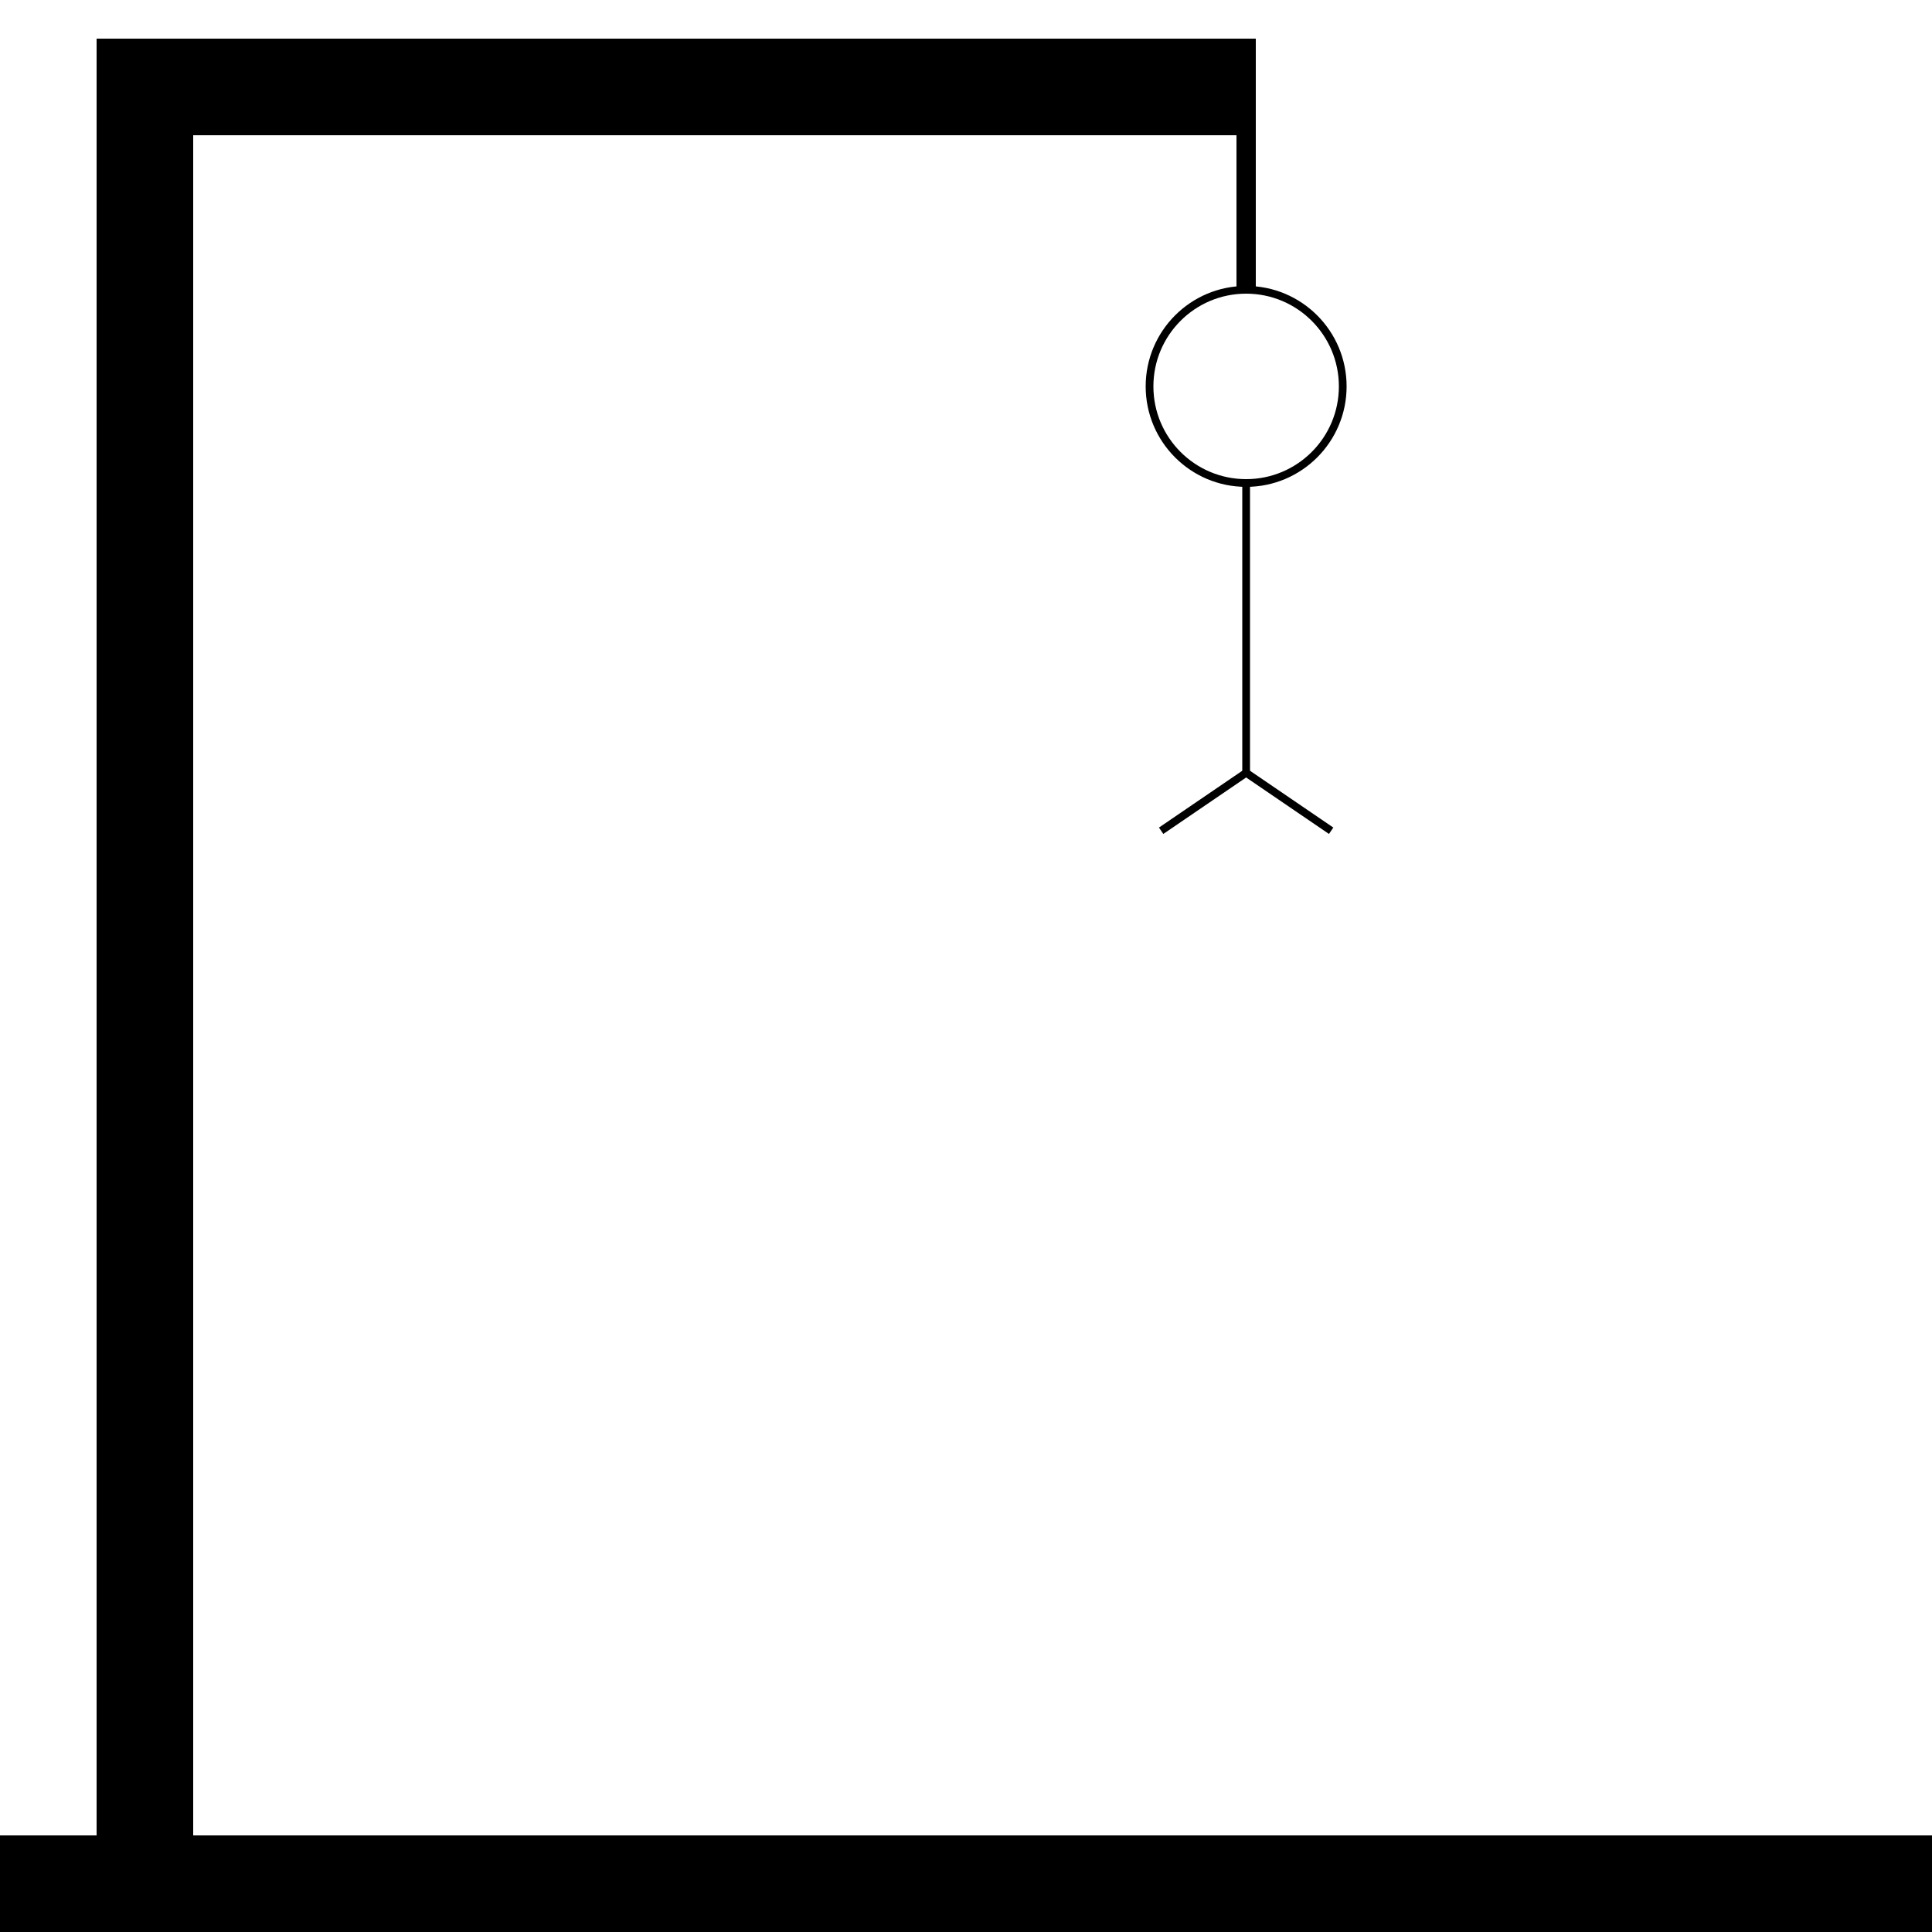
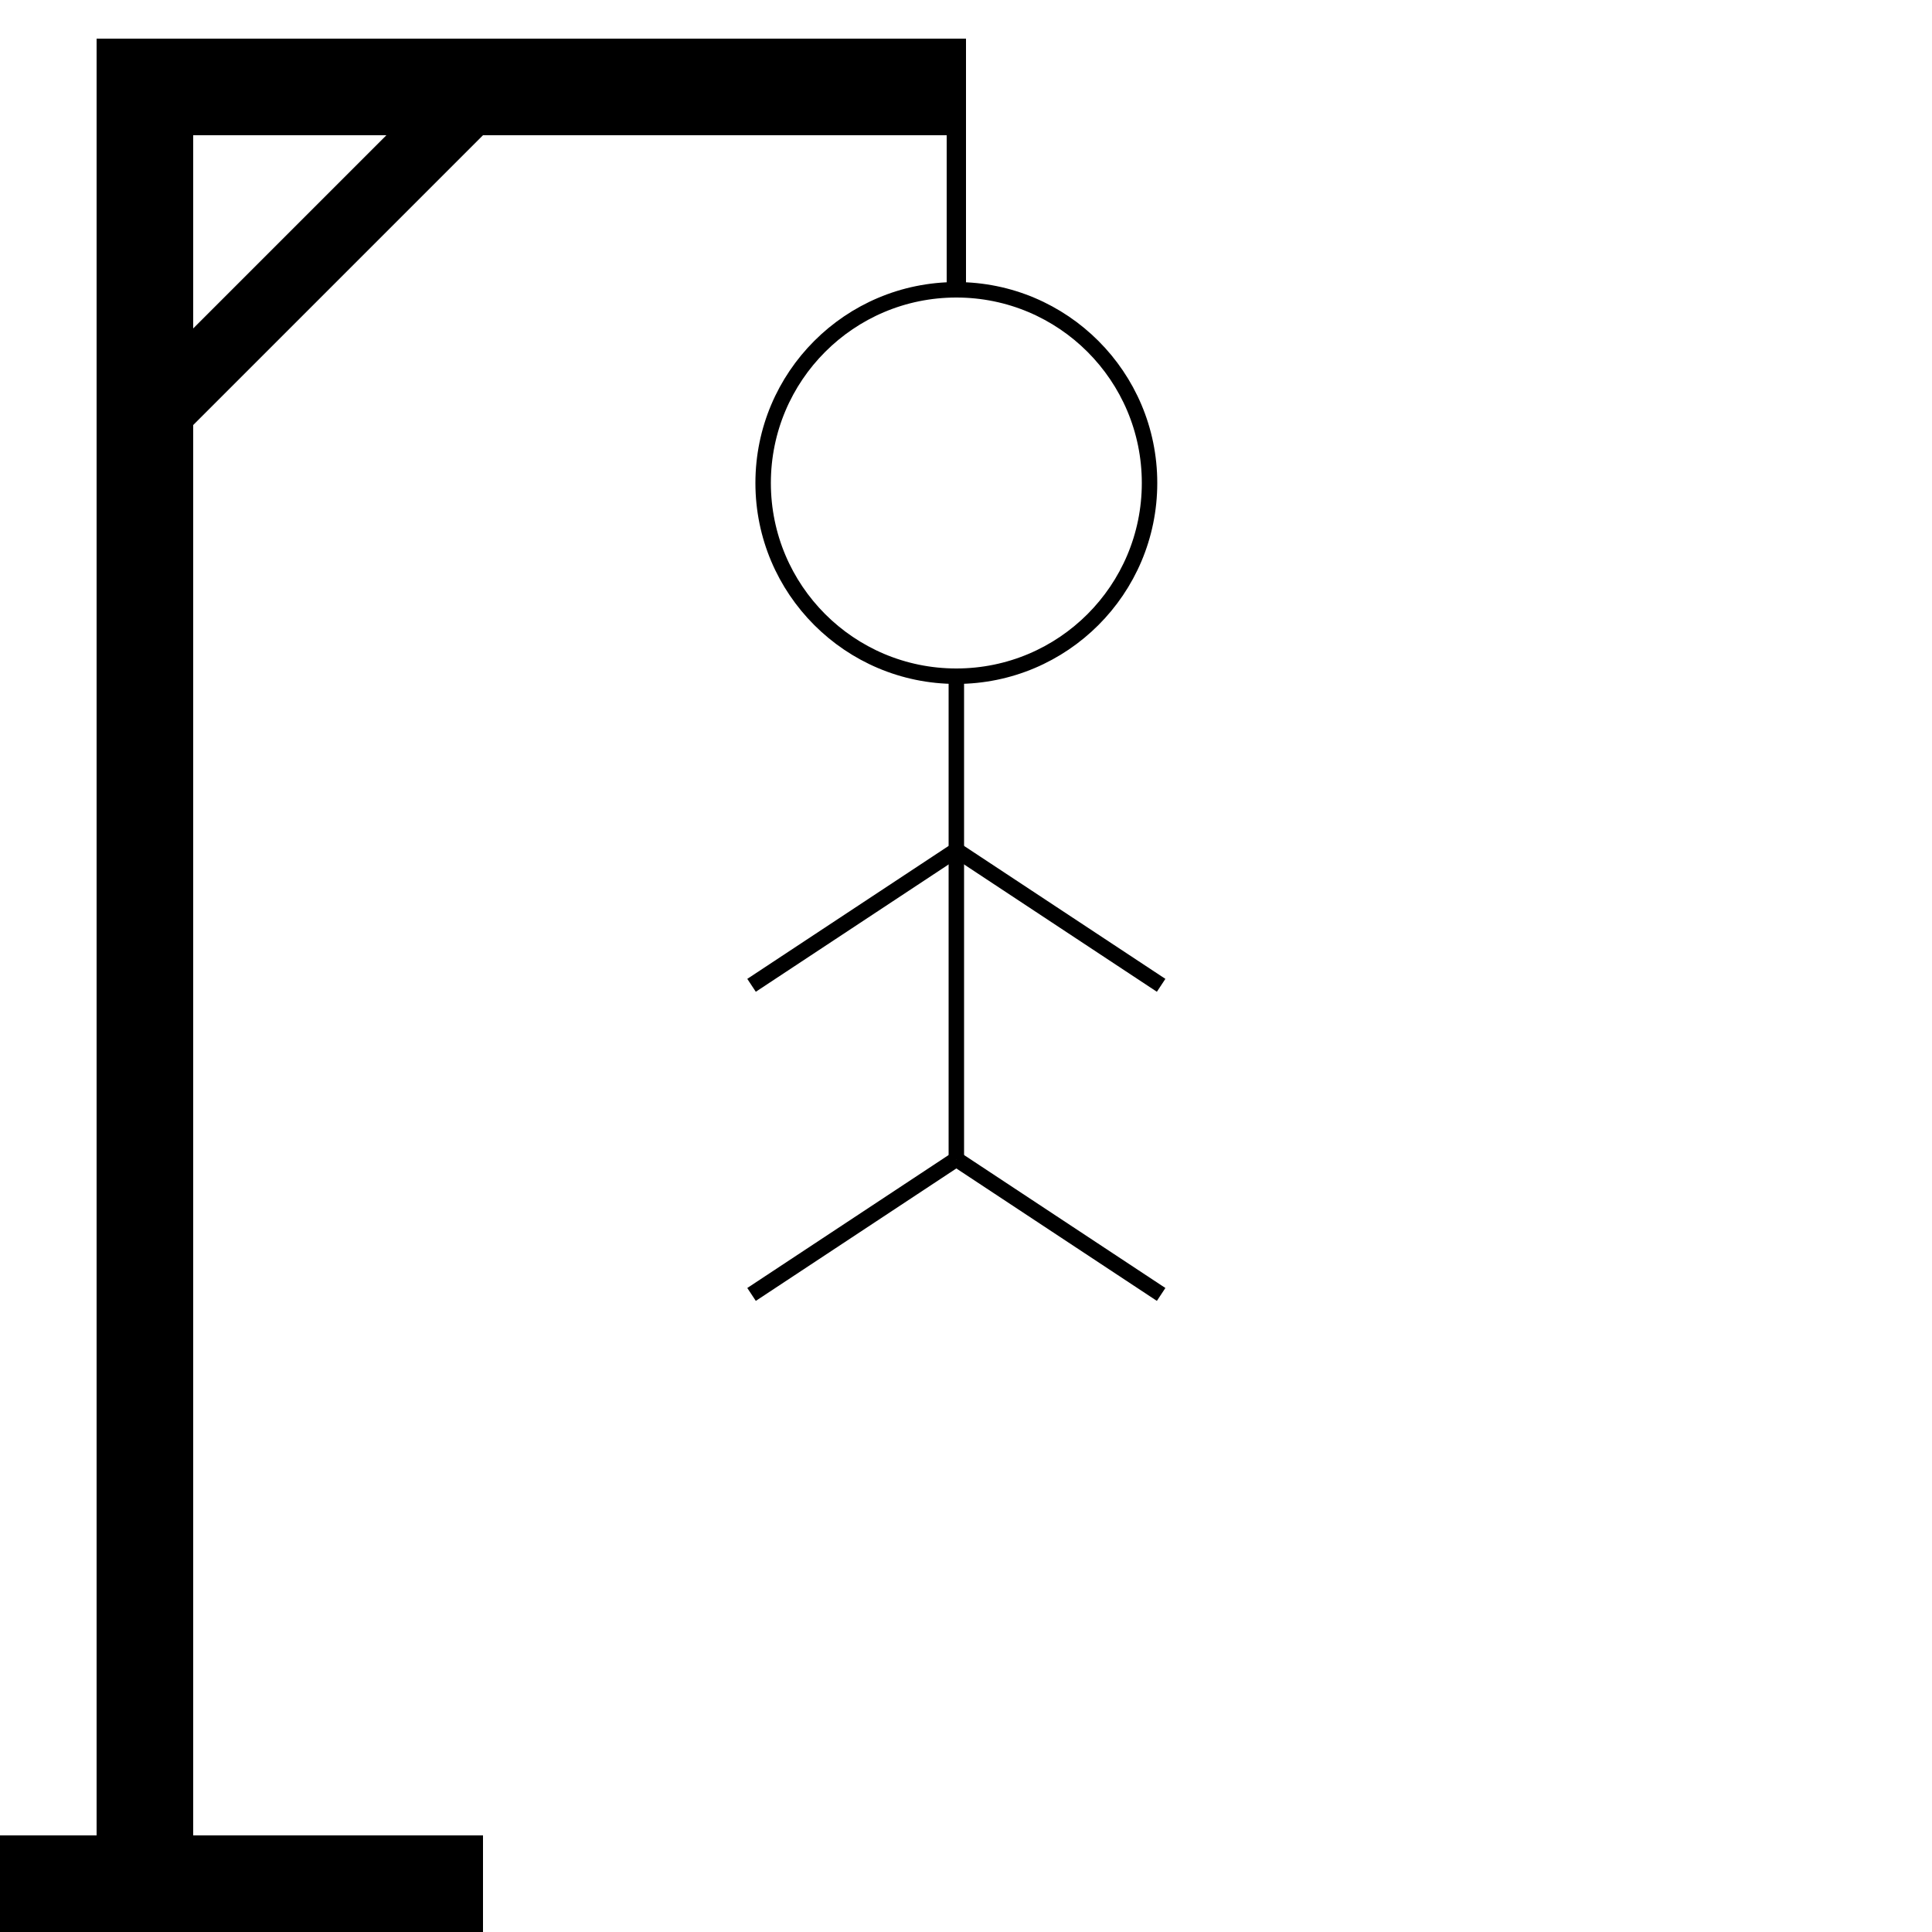
<svg xmlns="http://www.w3.org/2000/svg" version="1.1" viewBox="0 0 500 500" width="500" height="500">
-   <path d="M0 500 L500 500 L500 475 L50 475  L50 35 L320 35 L320 75 L325 75  L325 10 L25 10 L25 475 L0 475 Z" fill="#000000" />
-   <circle cx="322.5" cy="100" r="25" fill="transparent" stroke="#000000" stroke-width="2" />
-   <path d="M322.5 125 L322.5 200" stroke="#000000" stroke-width="2" />
-   <path d="M322.5 200 L344.5 215" stroke="#000000" stroke-width="2" />
-   <path d="M322.5 200 L300.5 215" stroke="#000000" stroke-width="2" />
+   <path d="M0 500 L125 500 L125 475 L50 475  L50 35 L245 35 L245 75 L250 75  L250 10 L25 10 L25 475 L0 475 Z" fill="#000000" />
+   <path d="M50 85 L50 110 L125 35 L100 35 Z" fill="#000000" />
+   <circle cx="247.5" cy="125" r="50" fill="transparent" stroke="#000000" stroke-width="4" />
+   <path d="M247.5 175 L247.5 300" stroke="#000000" stroke-width="4" />
+   <path d="M247.5 300 L300.5 335" stroke="#000000" stroke-width="4" />
+   <path d="M247.5 300 L194.5 335" stroke="#000000" stroke-width="4" />
+   <path d="M247.5 220 L300.5 255" stroke="#000000" stroke-width="4" />
+   <path d="M247.5 220 L194.5 255" stroke="#000000" stroke-width="4" />
</svg>
